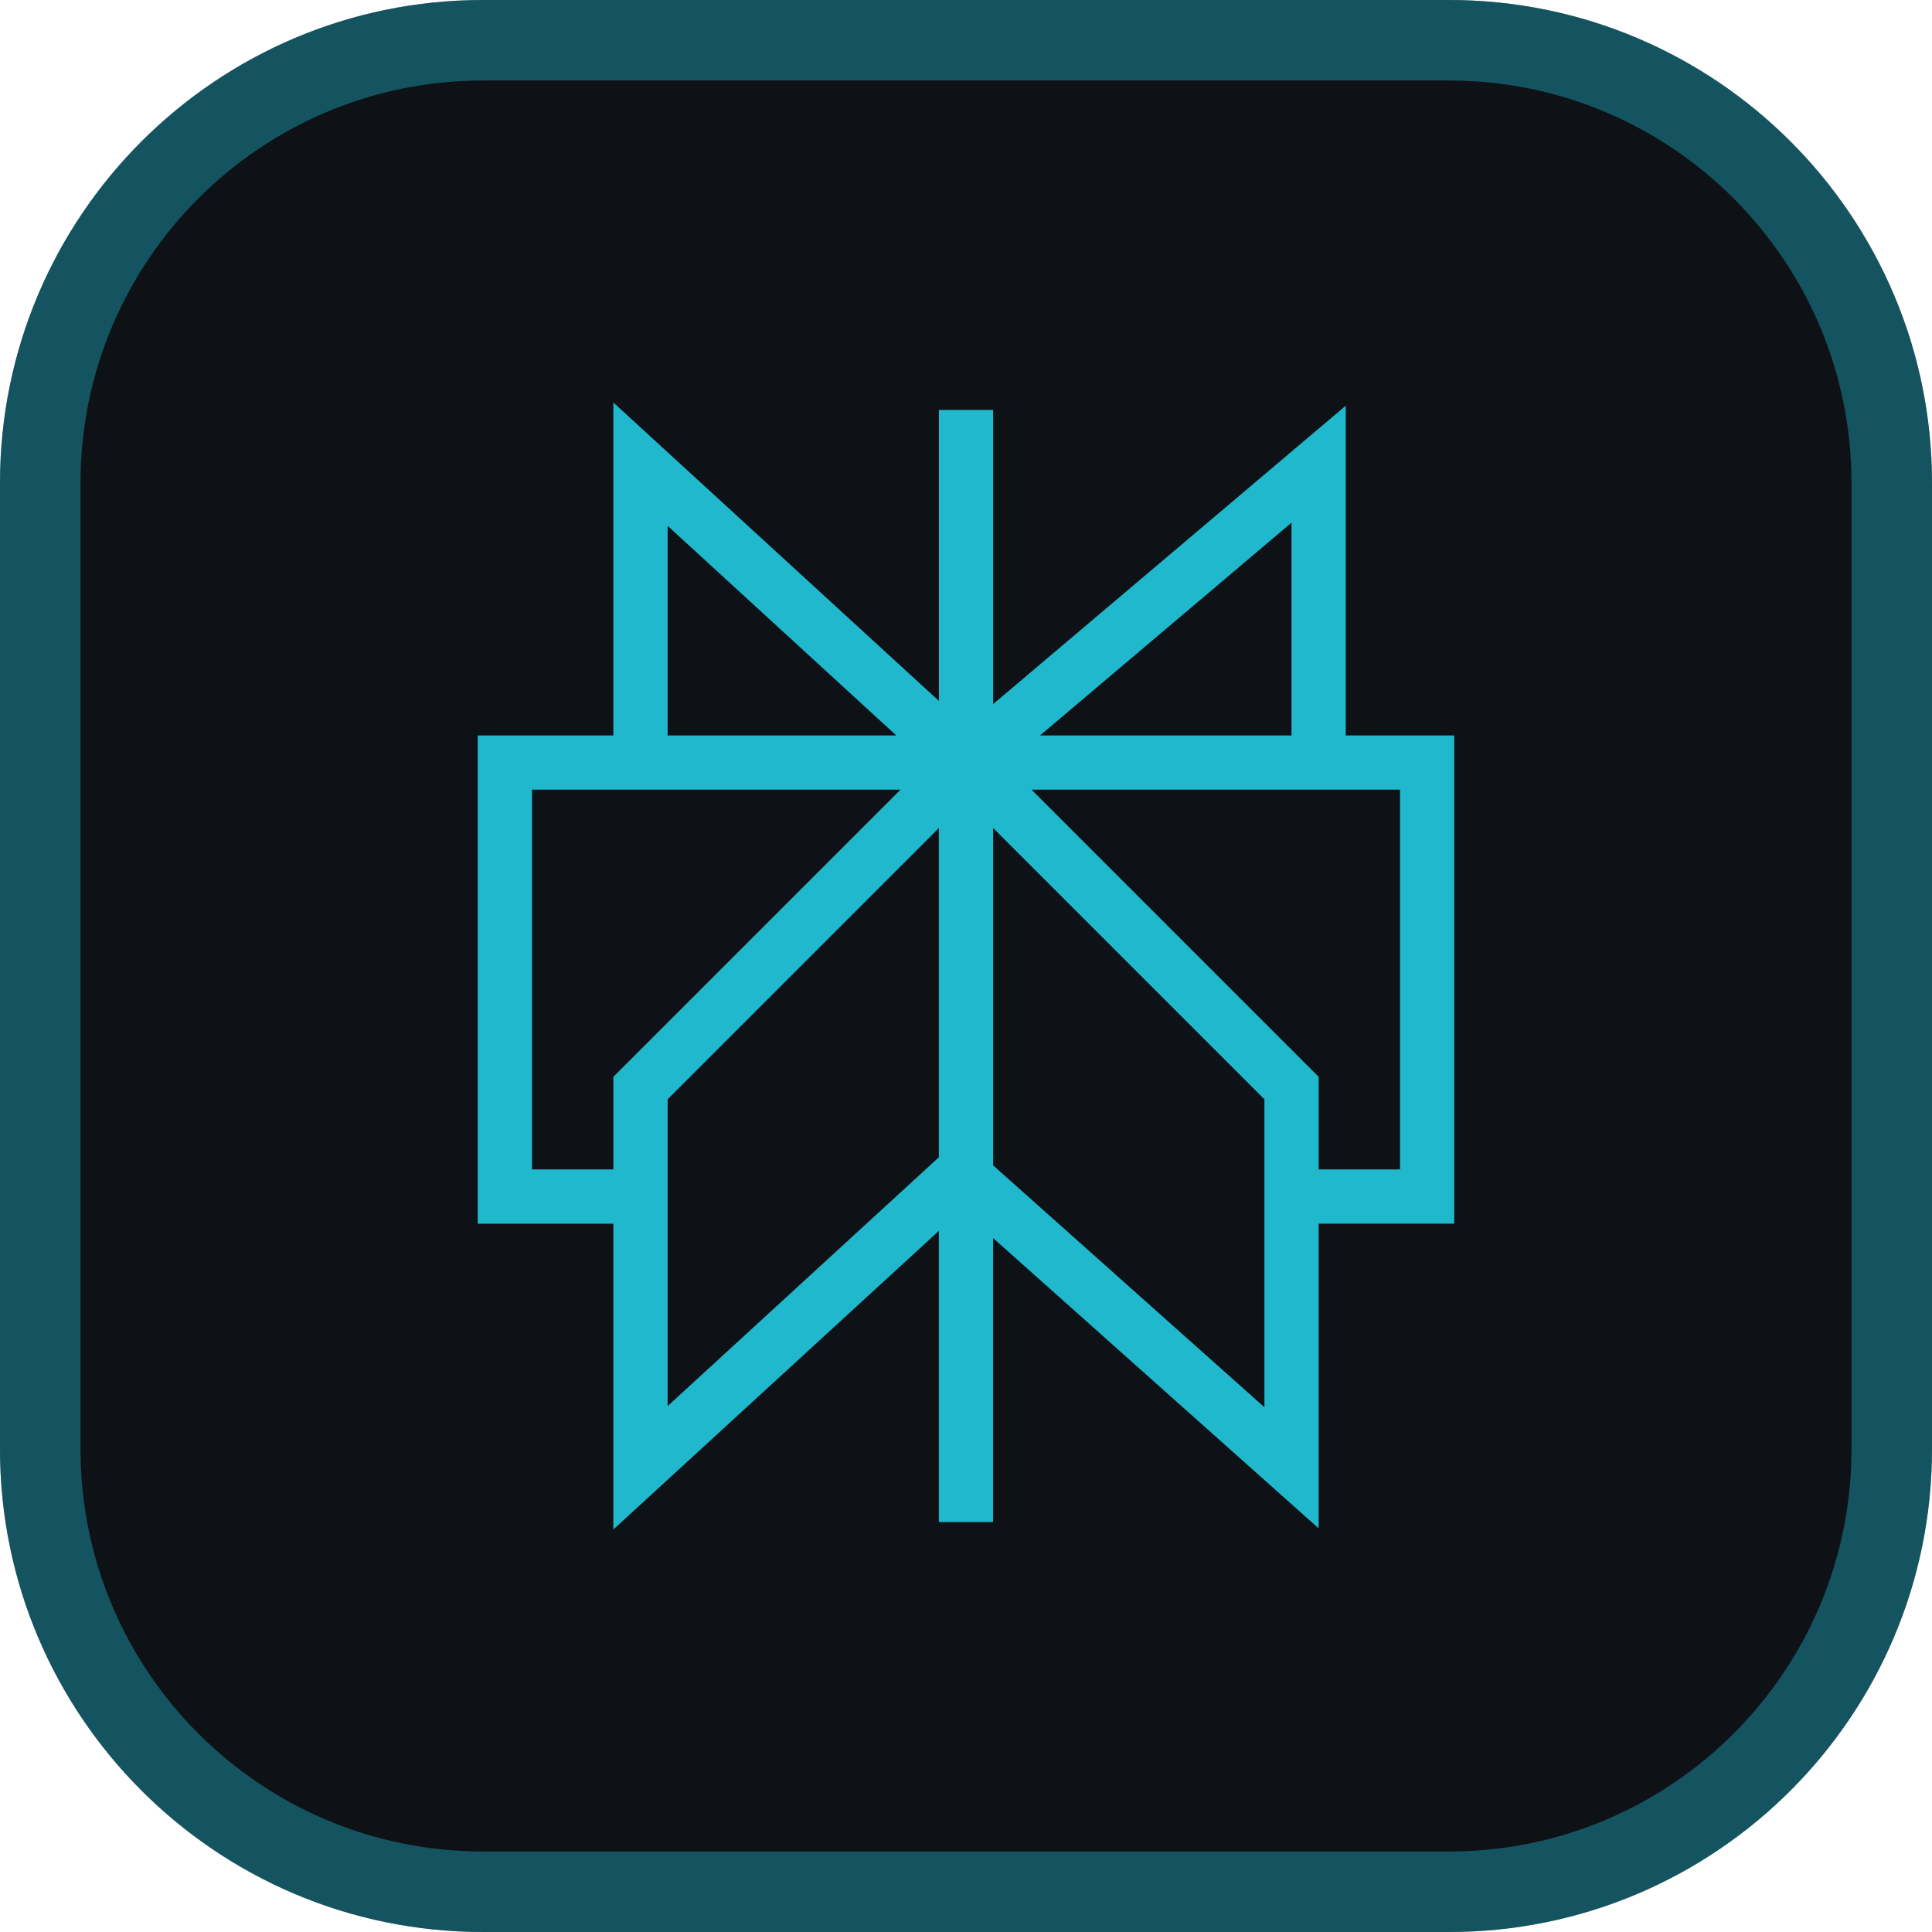
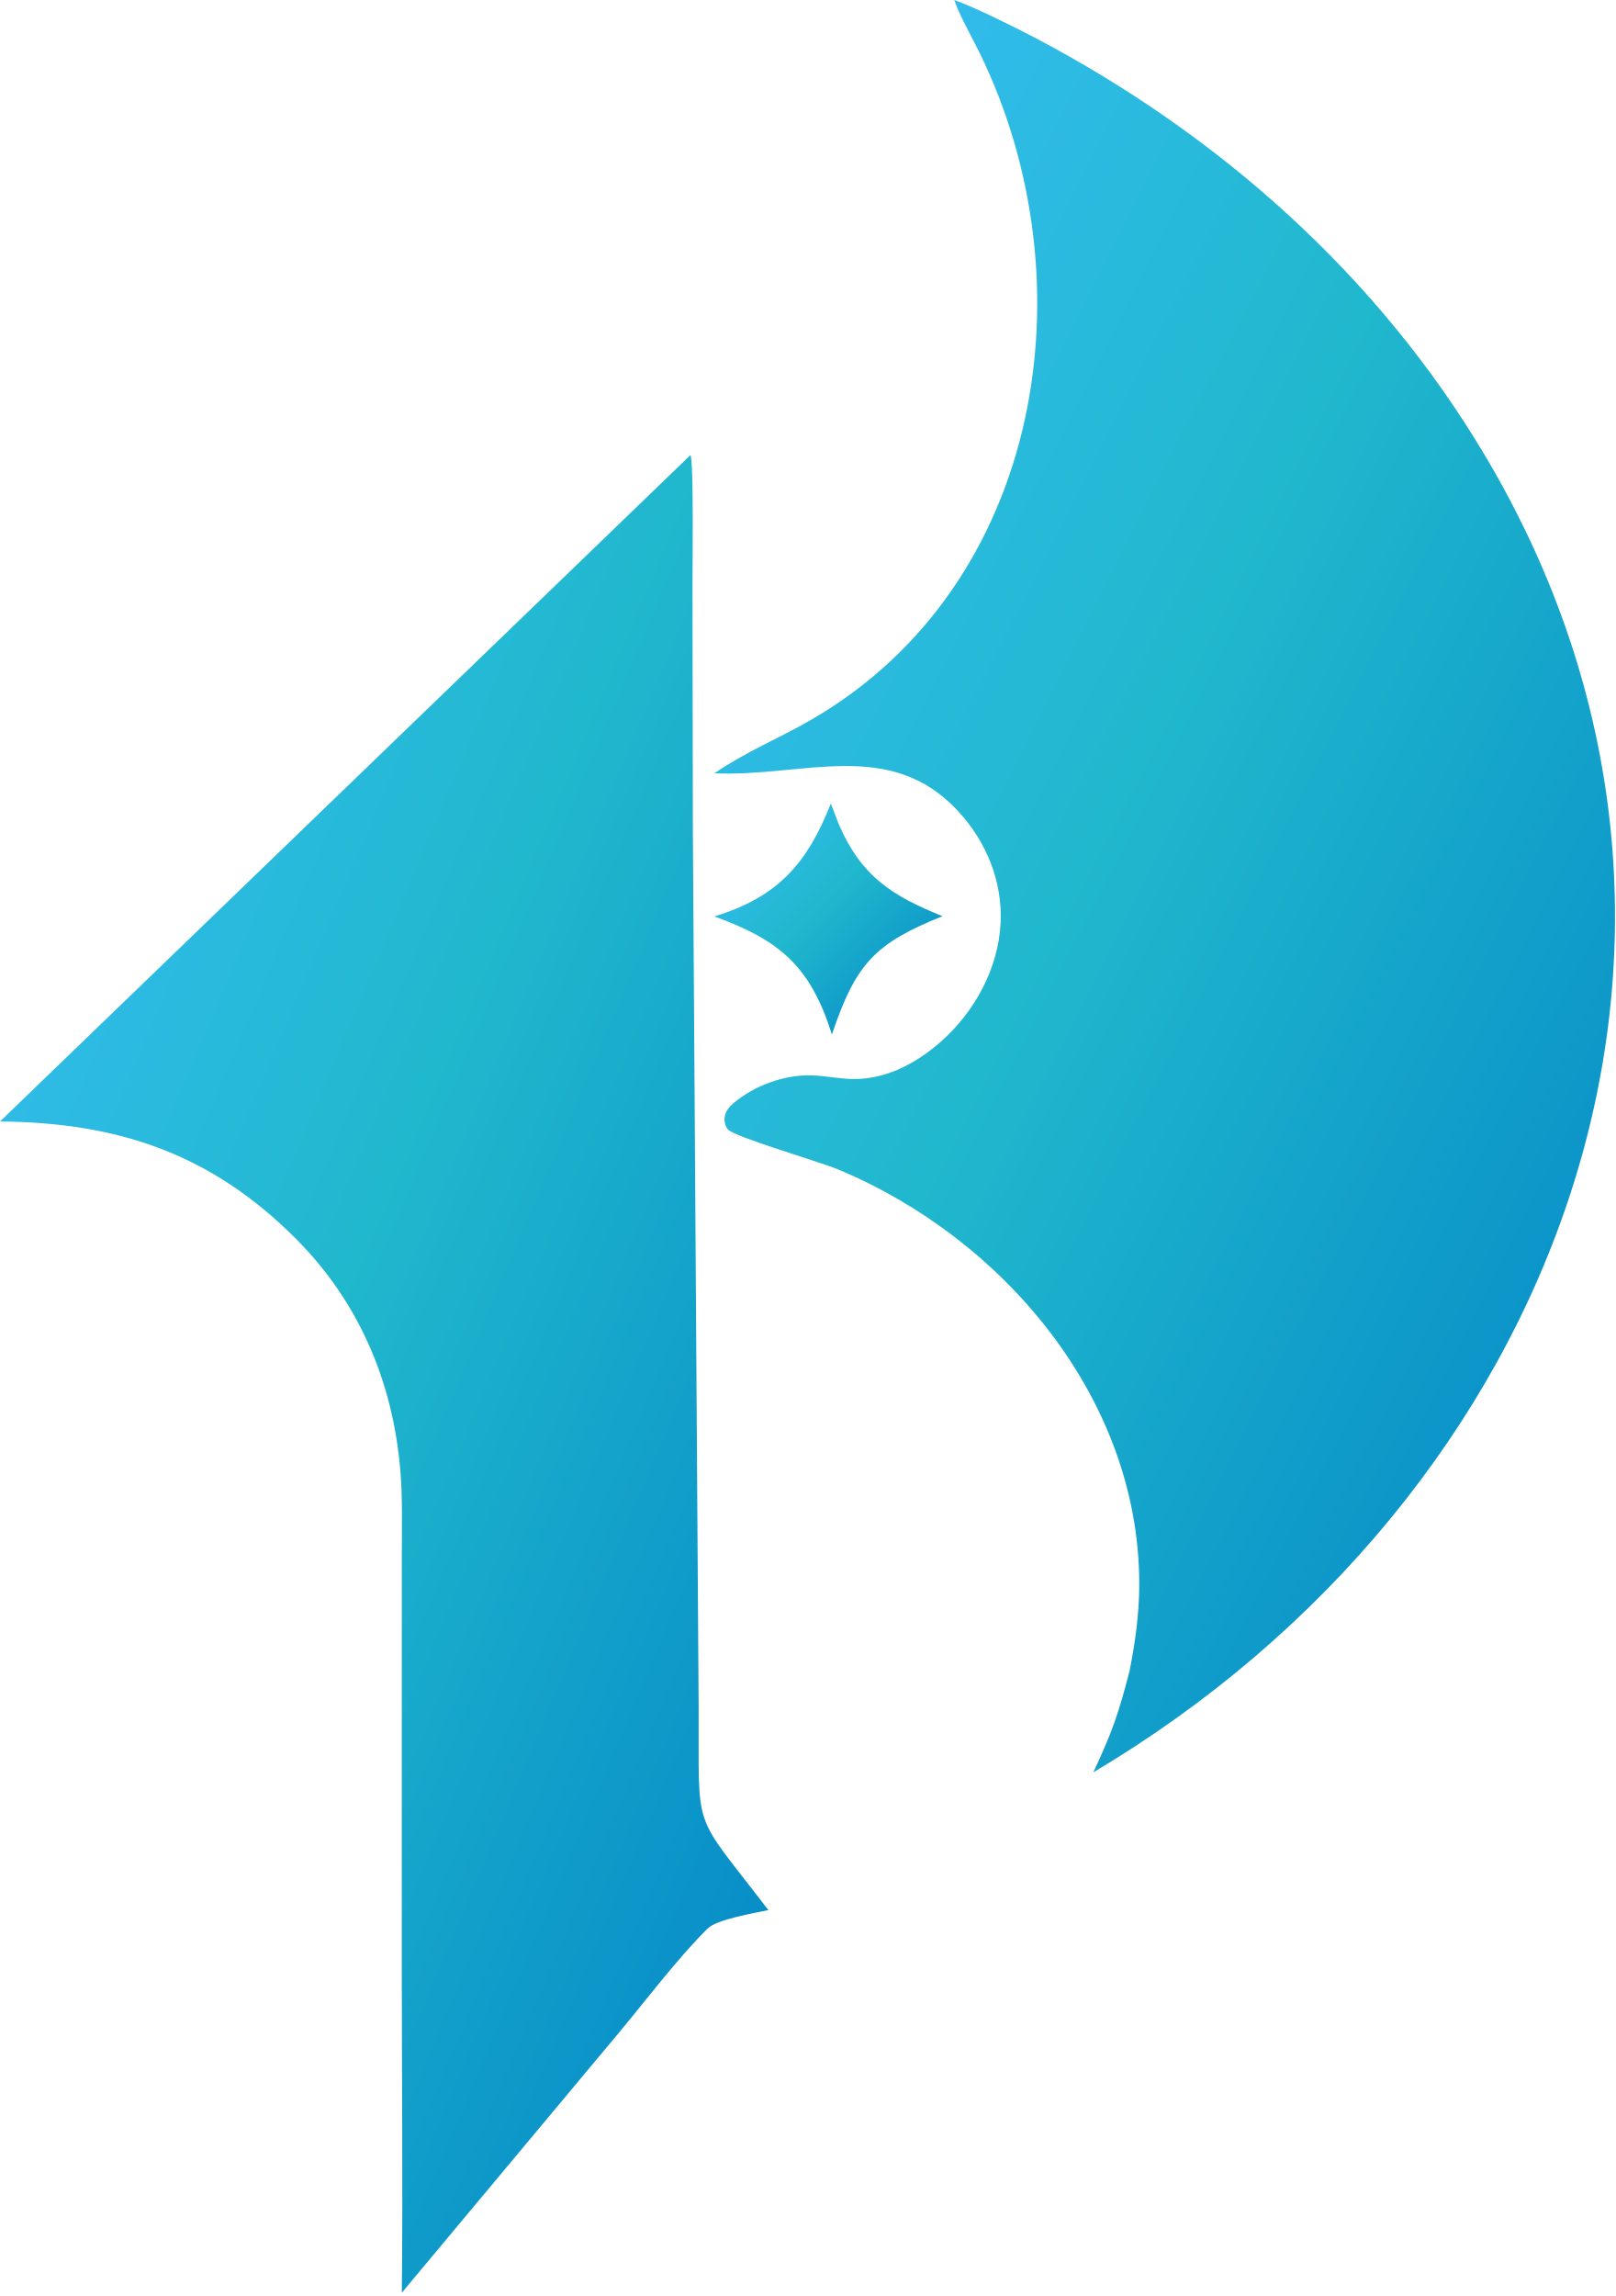
- <svg xmlns="http://www.w3.org/2000/svg" width="48" height="48" viewBox="0 0 48 48" fill="none">
-   <rect width="48" height="48" rx="12" fill="#0E1217" />
-   <rect x="1" y="1" width="46" height="46" rx="11" stroke="#20B8CD" stroke-opacity="0.4" stroke-width="2" />
-   <g transform="translate(10, 10) scale(1.16667)">
-     <path d="M22.398 7.09h-2.311V0.068l-7.509 6.354V0.158h-1.155v6.197L4.49 0v7.09H1.602v10.398h2.888V24l6.932 -6.359v6.2h1.155v-6.047l6.932 6.181v-6.488h2.888V7.09zm-3.466 -4.531v4.531h-5.355l5.355 -4.531zm-13.286 0.068 4.869 4.463H5.646V2.626zM2.758 16.332V8.245h7.848l-6.115 6.115v1.972H2.758zm2.888 5.04v-3.885h0v-2.649l5.776 -5.776v7.011l-5.776 5.299zm12.709 0.025 -5.777 -5.151V9.062l5.777 5.777v6.559zm2.888 -5.065h-1.733v-1.972L13.395 8.245h7.848v8.087z" fill="#20B8CD" />
-   </g>
+ <svg xmlns="http://www.w3.org/2000/svg" viewBox="0 0 371 527" fill="none">
+   <defs>
+     <linearGradient id="parsuGradient" x1="0%" y1="0%" x2="100%" y2="100%">
+       <stop offset="0%" stop-color="#38bdf8" />
+       <stop offset="45%" stop-color="#20b8cd" />
+       <stop offset="100%" stop-color="#0284c7" />
+     </linearGradient>
+   </defs>
+   <path d="M219.082 0C223.807 1.664 232.986 6.244 237.686 8.702C280.079 31.012 316.511 63.418 341.035 104.727C406.824 215.541 357.617 343.499 251.009 406.803C255.317 397.614 256.842 393.209 259.352 383.438C260.65 376.87 261.557 370.262 261.557 363.556C261.542 321.097 230.491 284.384 192.598 268.493C187.997 266.564 168.699 260.999 167.148 259.265C166.496 258.534 166.262 257.48 166.359 256.522C166.498 255.141 167.377 254.075 168.398 253.21C173.205 249.135 180.138 246.617 186.444 246.835C189.151 246.929 191.841 247.437 194.544 247.618C202.66 248.163 210.034 244.363 215.997 239.099C223.755 232.25 229.204 222.31 229.723 211.879C230.193 202.35 226.467 193.237 220.044 186.265C204.316 169.198 184.429 178.415 163.991 177.498C171.745 172.258 178.637 169.615 186.378 165.125C239.439 134.348 250.587 64.658 224.908 12.135C223.211 8.664 220.204 3.399 219.082 0Z" fill="url(#parsuGradient)" />
+   <path d="M158.504 104.461C159.299 105.255 158.979 130.999 158.98 134.274L159.072 191.011L160.394 391.729C160.543 421.509 158.567 415.083 176.405 438.426C173.185 439.098 164.593 440.56 162.493 442.626C155.734 449.276 148.296 459.133 142.156 466.491L92.255 526.238C92.51 501.824 92.249 476.766 92.243 452.308L92.251 357.026C92.249 350.694 92.445 343.719 91.913 337.484C90.184 317.195 82.467 298.941 68.01 284.406C48.489 264.781 27.079 257.654 0 257.414L158.504 104.461Z" fill="url(#parsuGradient)" />
+   <path d="M190.74 184.461C191.37 185.858 192.001 187.864 192.654 189.367C197.834 201.271 205.002 205.706 216.386 210.29C200.806 216.545 196.534 221.224 191.117 237.066L191 237.461C186.048 221.724 178.97 215.787 164 210.344C178.586 205.91 185.328 198.163 190.74 184.461Z" fill="url(#parsuGradient)" />
</svg>
